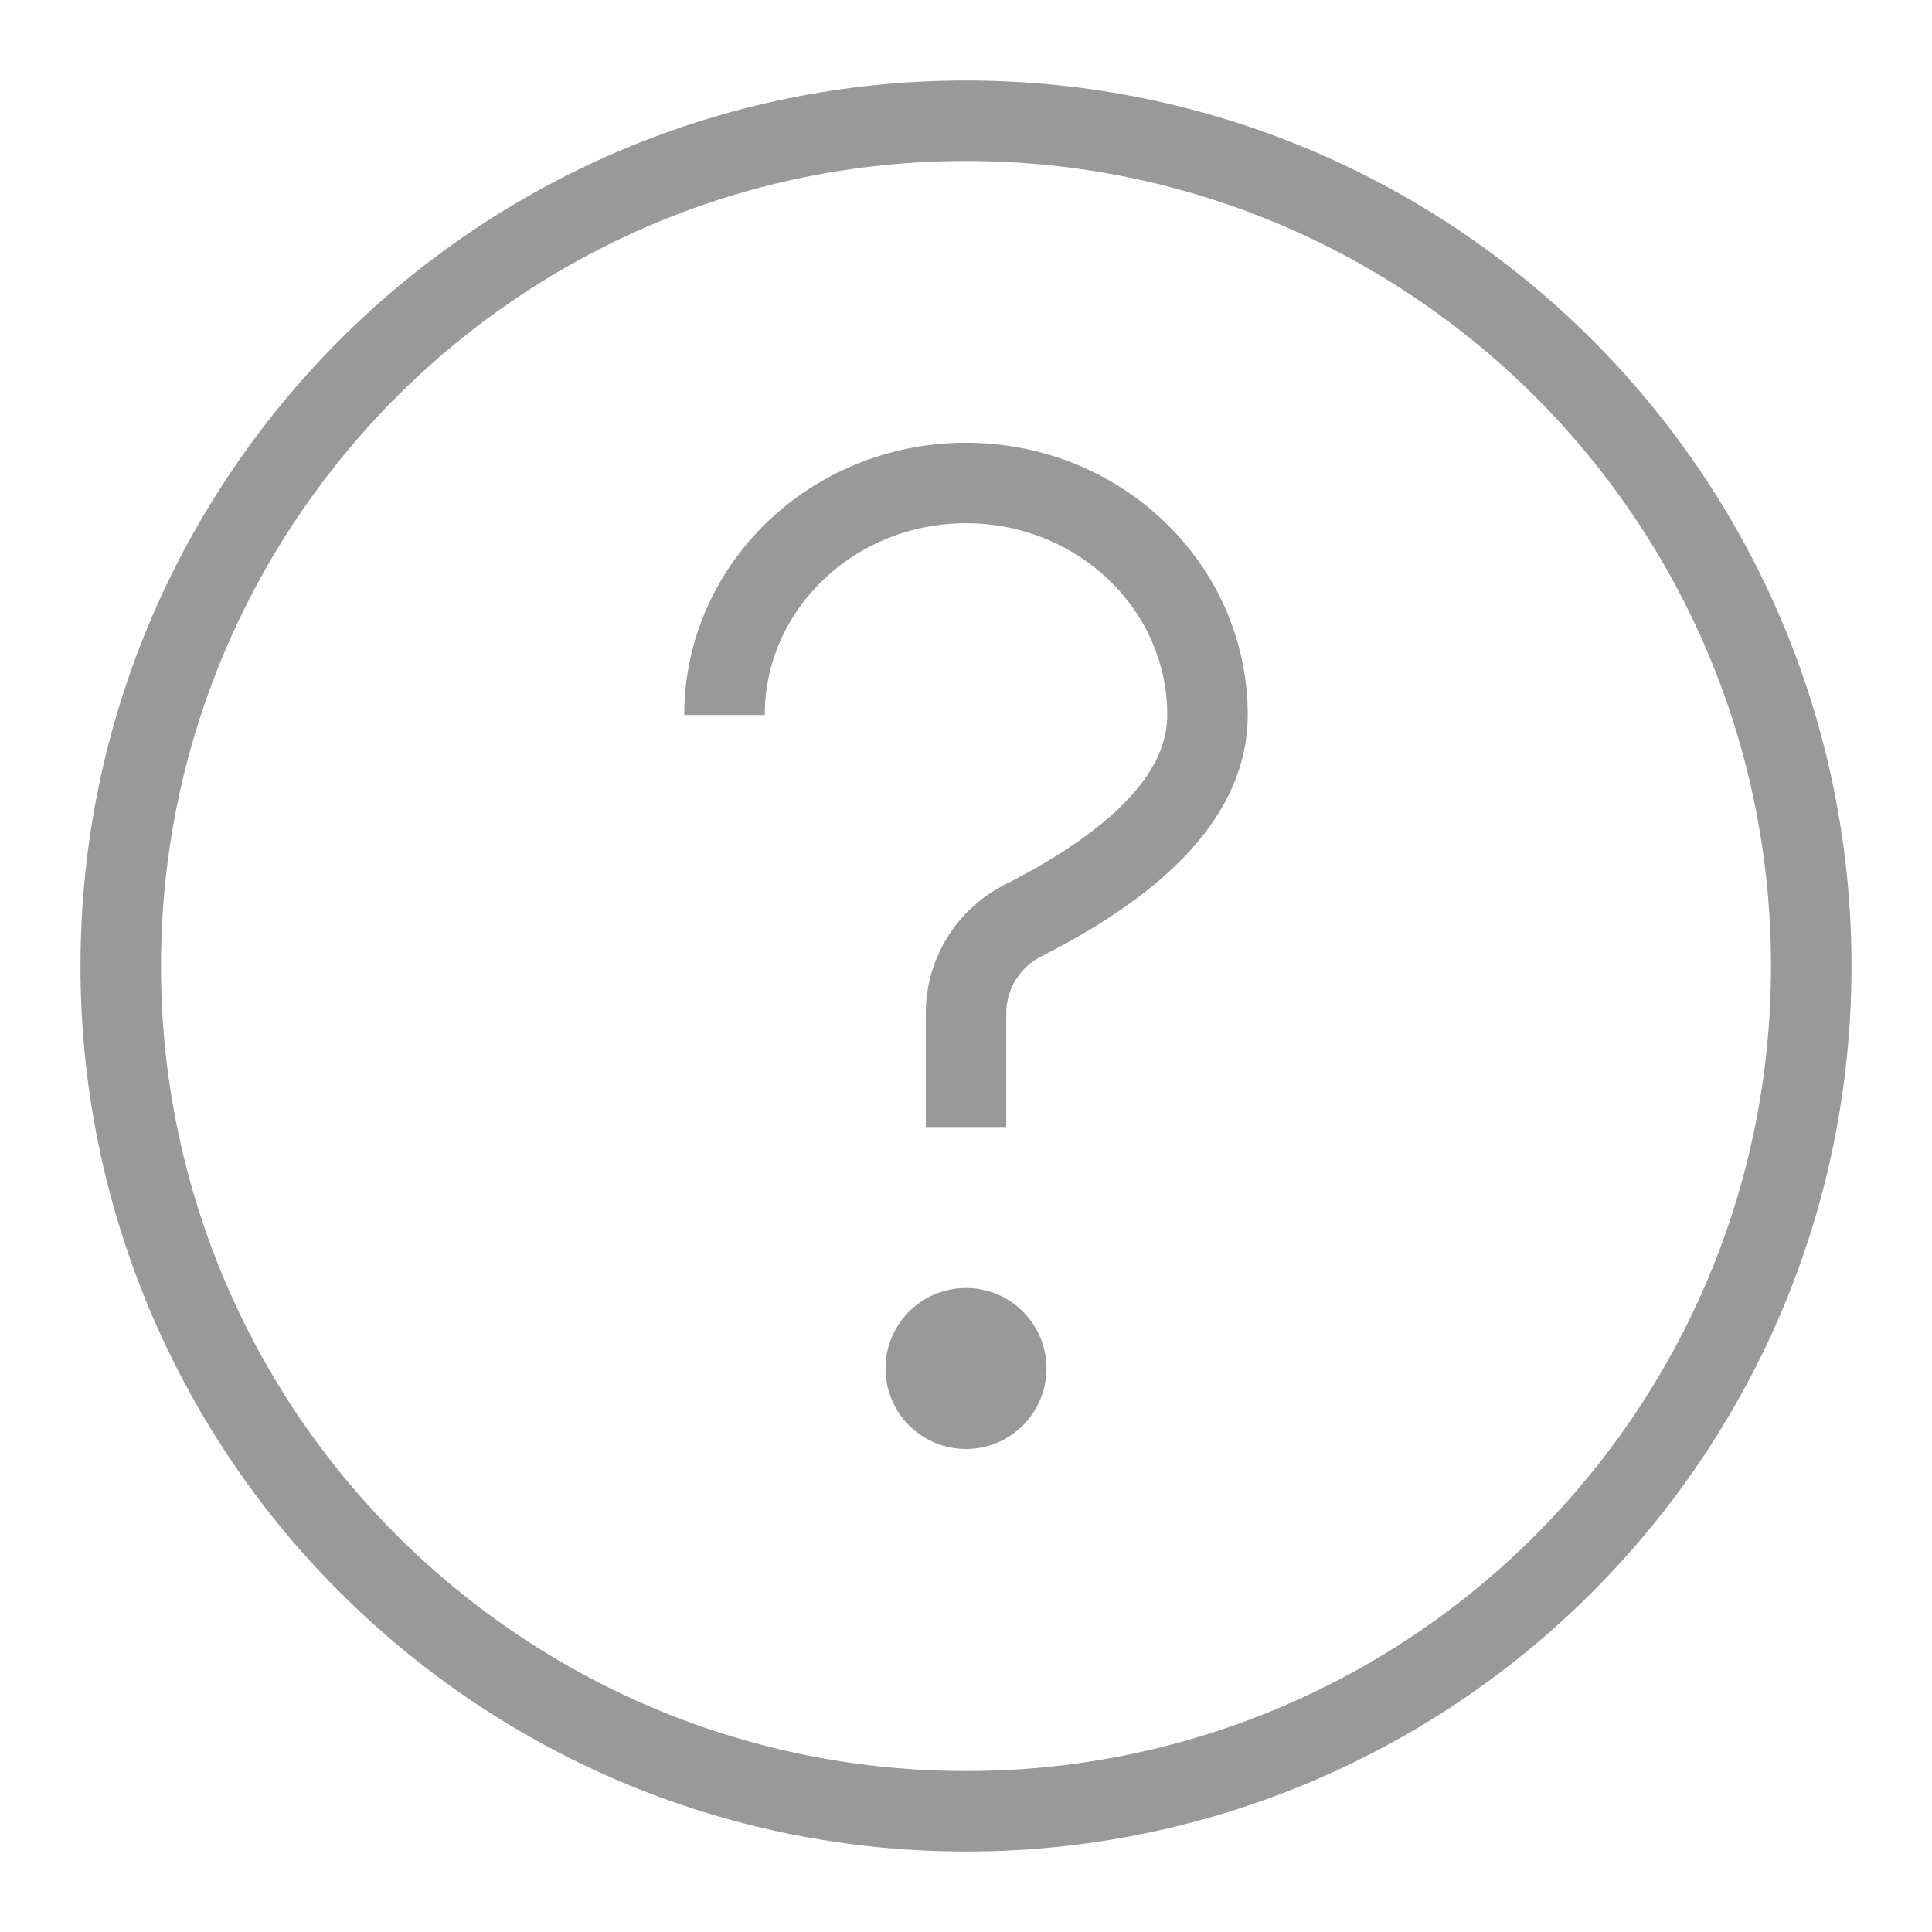
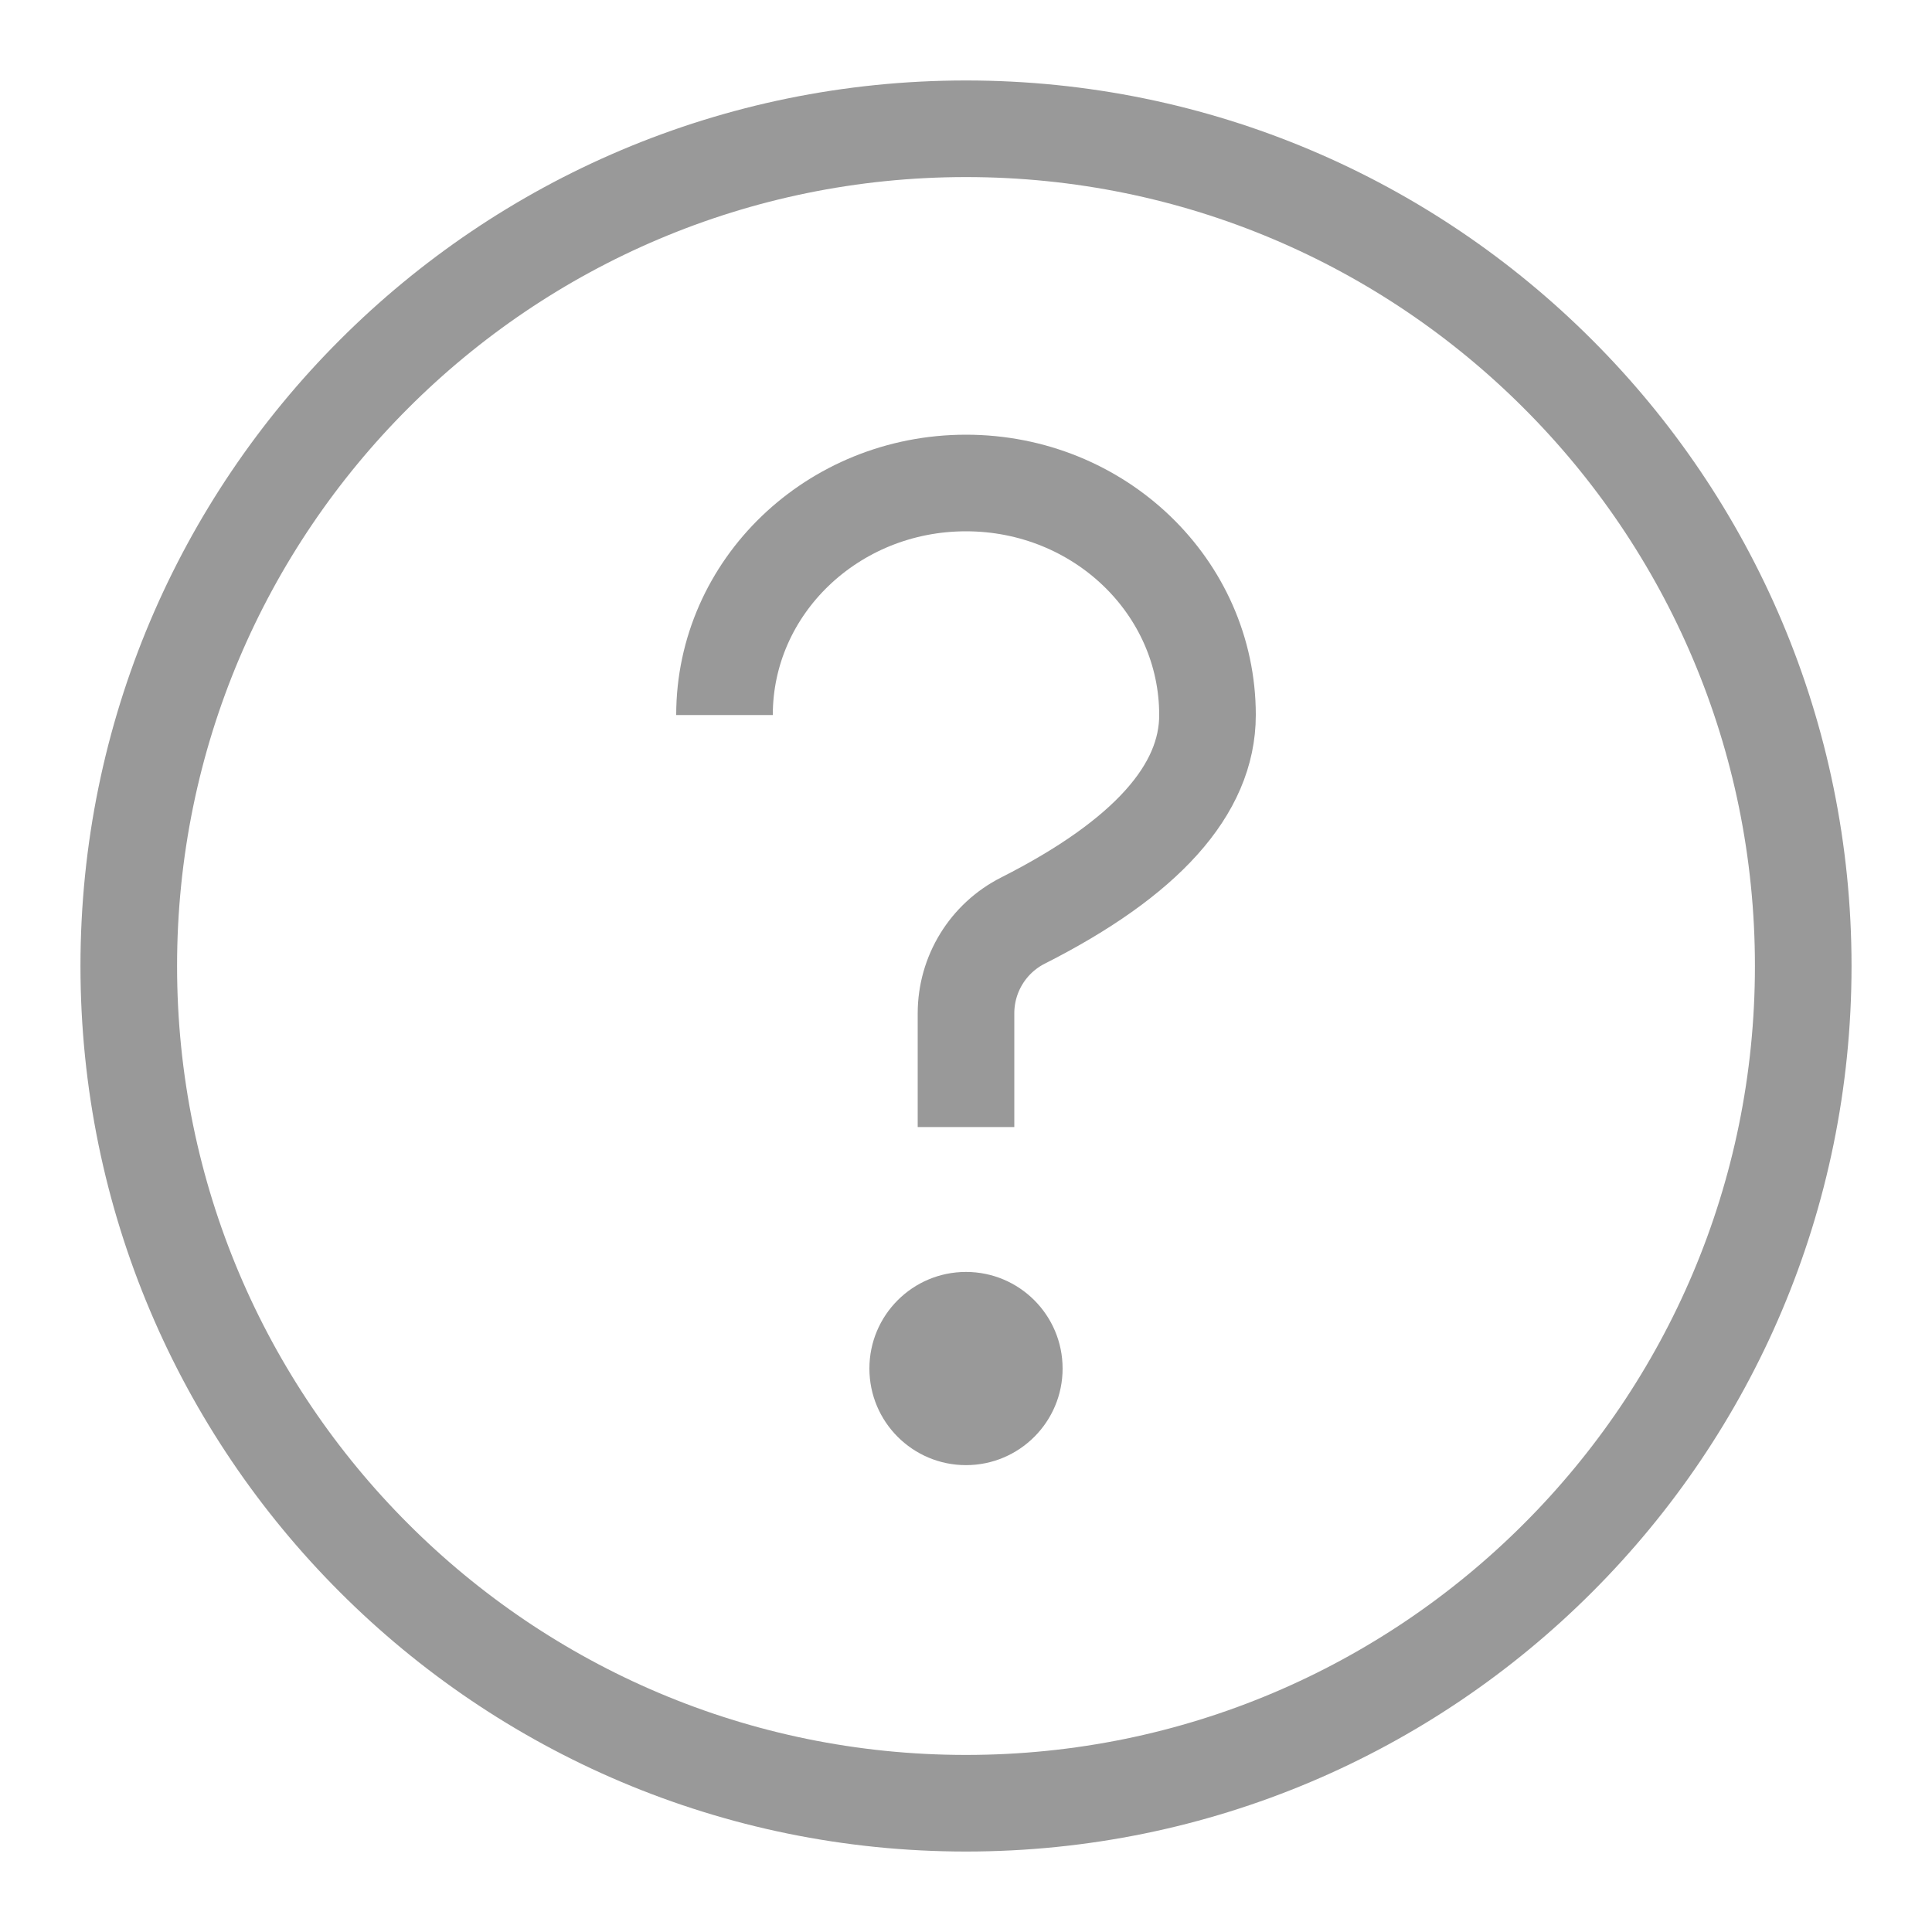
- <svg xmlns="http://www.w3.org/2000/svg" width="24" height="24" viewBox="0 0 24 24">
-   <g fill="none" fill-rule="evenodd">
-     <path d="M0 0h24v24H0z" />
-     <path d="M12 1.5c2.9 0 5.524 1.175 7.425 3.075 1.9 1.9 3.075 4.526 3.075 7.425 0 2.9-1.175 5.524-3.075 7.425A10.467 10.467 0 0 1 12 22.5c-2.9 0-5.524-1.175-7.425-3.075A10.467 10.467 0 0 1 1.5 12c0-2.9 1.175-5.524 3.075-7.425C6.475 2.675 9.101 1.5 12 1.5z" stroke="#999" />
-     <g transform="translate(9 6)">
-       <circle fill="#999" fill-rule="nonzero" cx="3" cy="11" r="1" />
-       <path d="M3 8V6.588c0-.487.274-.933.709-1.153C5.236 4.66 6 3.81 6 2.882 6 1.29 4.657 0 3 0S0 1.29 0 2.882" stroke="#999" stroke-linejoin="round" />
+ <svg xmlns="http://www.w3.org/2000/svg" width="20px" height="20px" viewBox="0 0 20 20" version="1.1">
+   <g id="[PC]상세견적" stroke="none" stroke-width="1" fill="none" fill-rule="evenodd">
+     <g id="PC_SC-FE-CP-110_상세견적_1109" transform="translate(-547, -2833)">
+       <g id="Open_Case_01-Copy-3" transform="translate(400, 2703)">
+         <g id="Group" transform="translate(0, 127)">
+           <g id="common-/-tooltip-/-ic_question" transform="translate(147, 3)">
+             <rect id="Rectangle" x="0" y="0" width="20" height="20" />
+             <path d="M10,1.333 C12.393,1.333 14.56,2.303 16.128,3.872 C17.697,5.44 18.667,7.607 18.667,10 C18.667,12.393 17.697,14.56 16.128,16.128 C14.56,17.697 12.393,18.667 10,18.667 C7.607,18.667 5.44,17.697 3.872,16.128 C2.303,14.56 1.333,12.393 1.333,10 C1.333,7.607 2.303,5.44 3.872,3.872 C5.44,2.303 7.607,1.333 10,1.333 Z" id="Stroke-1" stroke="#999999" />
+             <g id="Group" transform="translate(7.5, 5)">
+               <circle id="Oval" fill="#999999" fill-rule="nonzero" cx="2.5" cy="9.167" r="1" />
+               <path d="M2.5,6.667 L2.5,5.89 L2.5,5.49 C2.5,5.084 2.728,4.712 3.091,4.529 C4.364,3.884 5,3.175 5,2.402 C5,1.075 3.881,0 2.5,0 C1.119,0 0,1.075 0,2.402" id="Path" stroke="#999999" stroke-linejoin="round" />
+             </g>
+           </g>
+         </g>
+       </g>
    </g>
  </g>
</svg>
